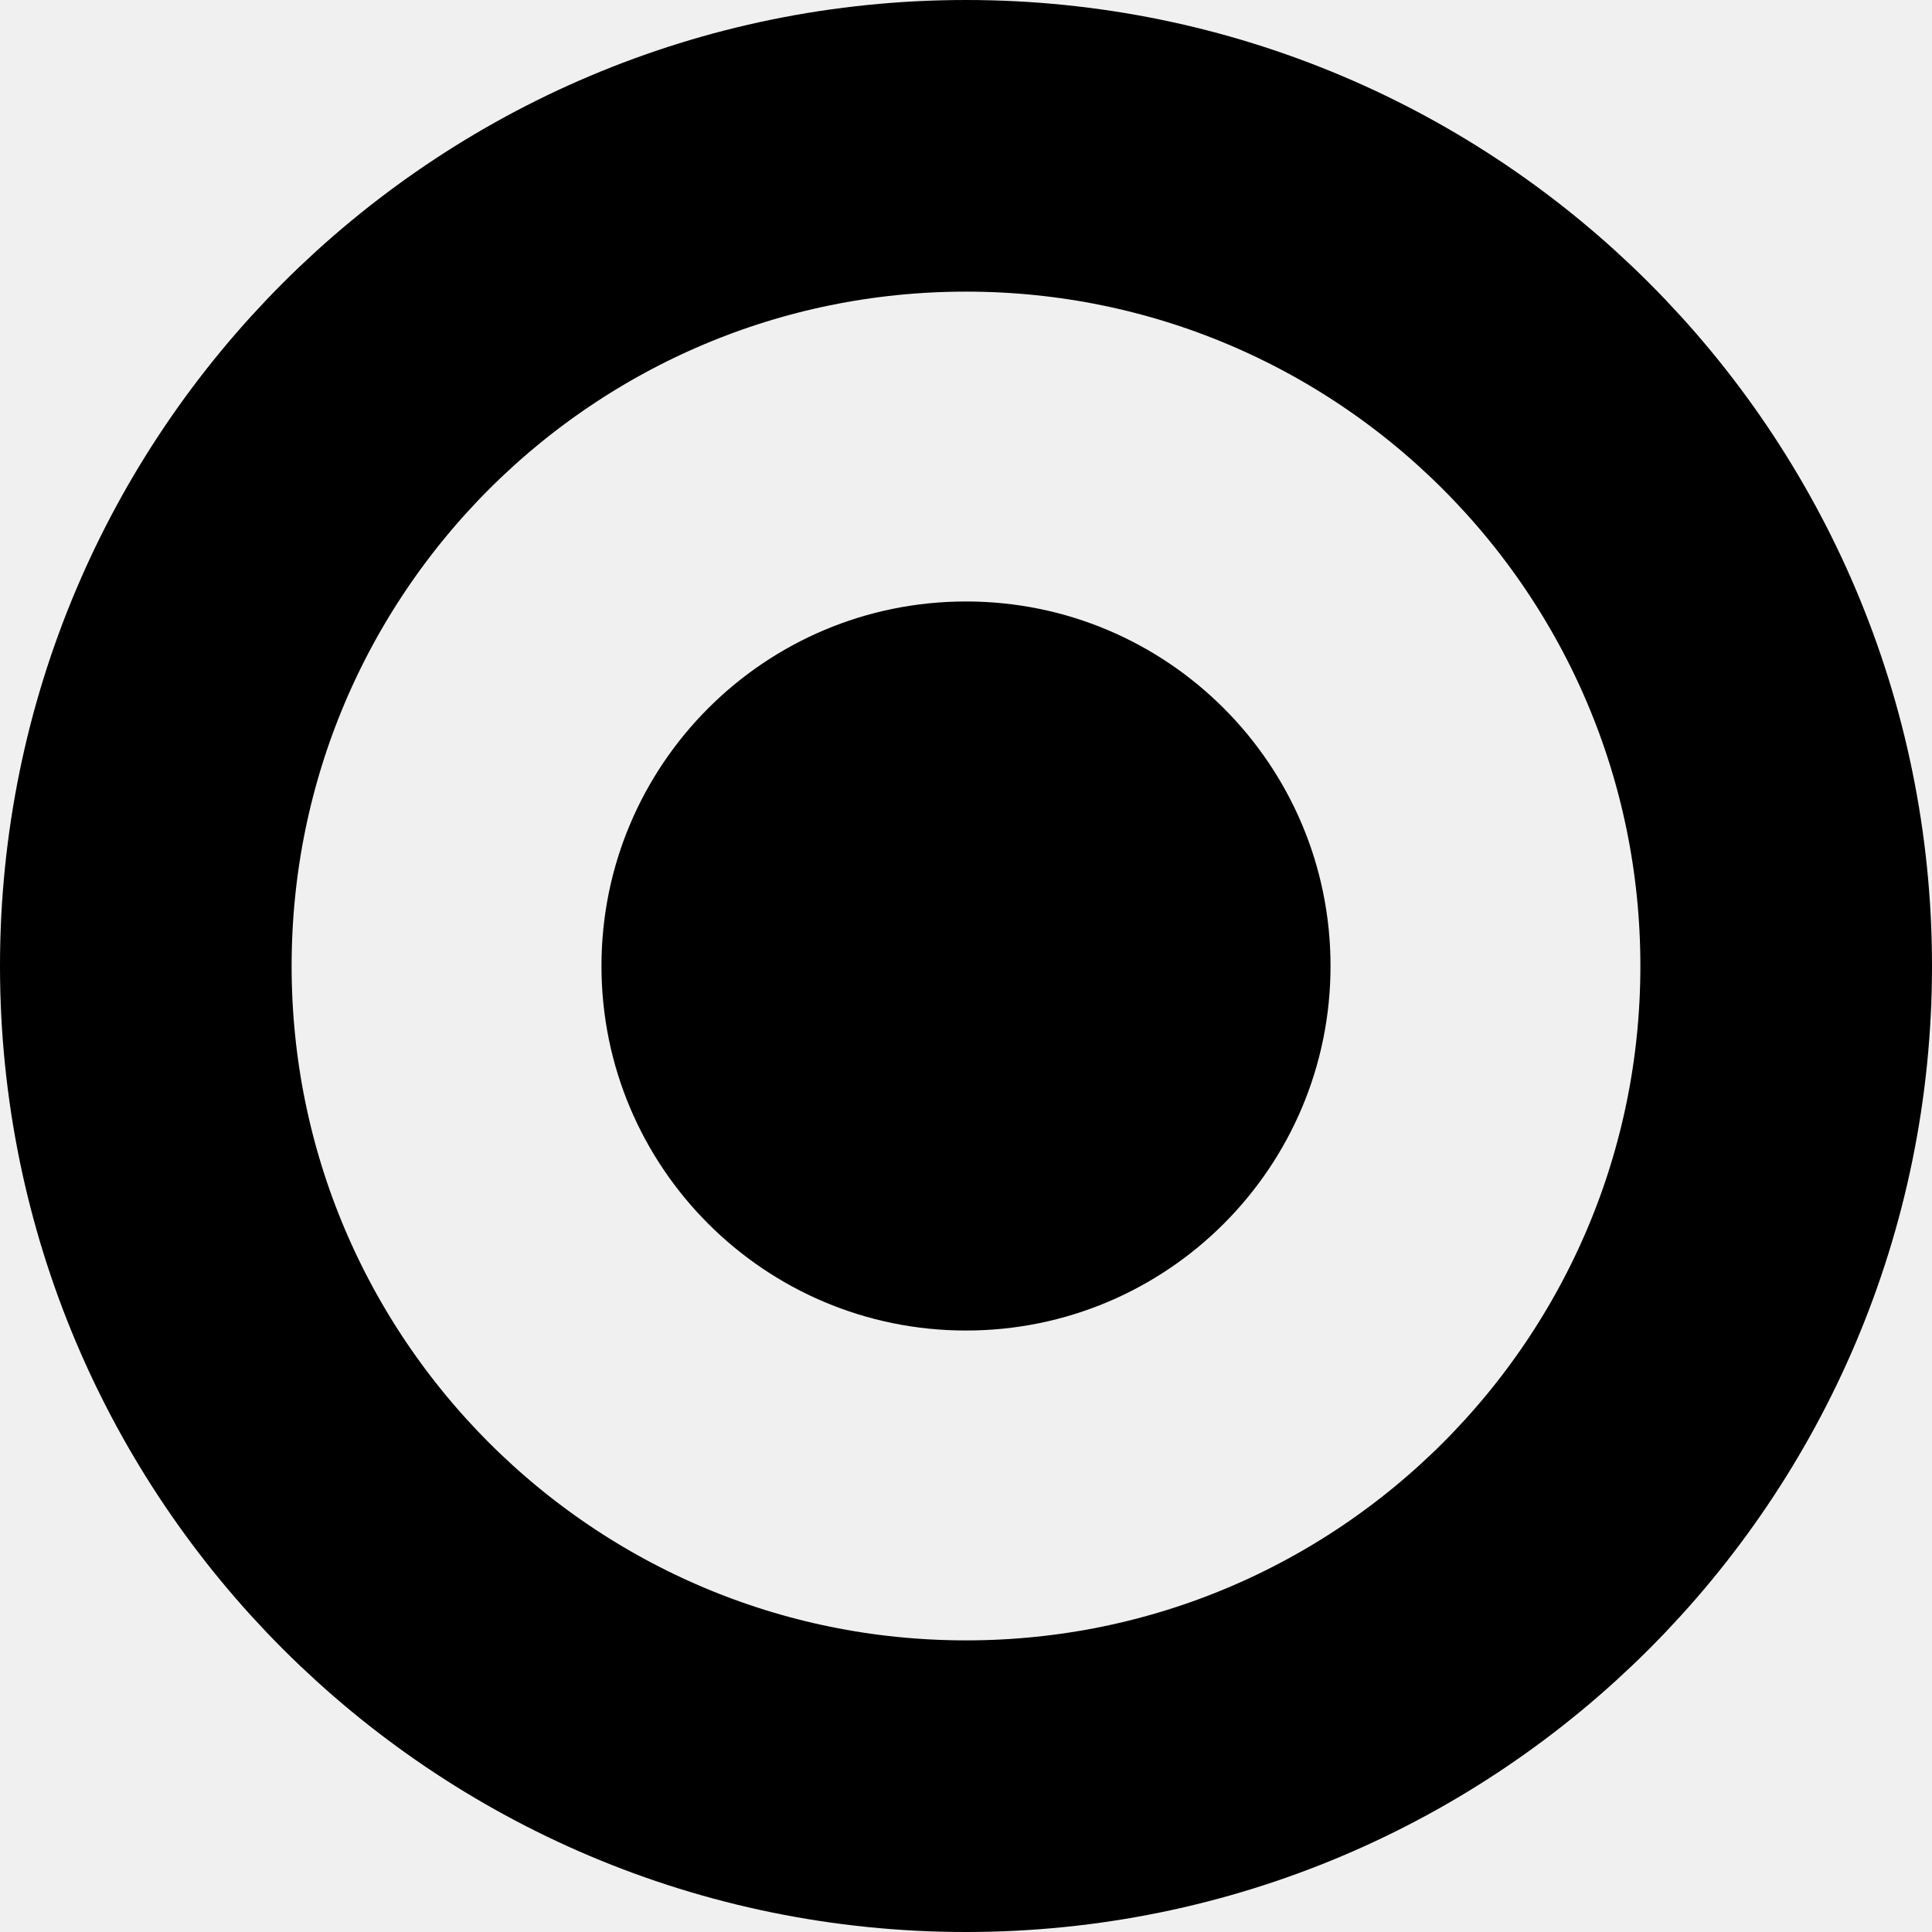
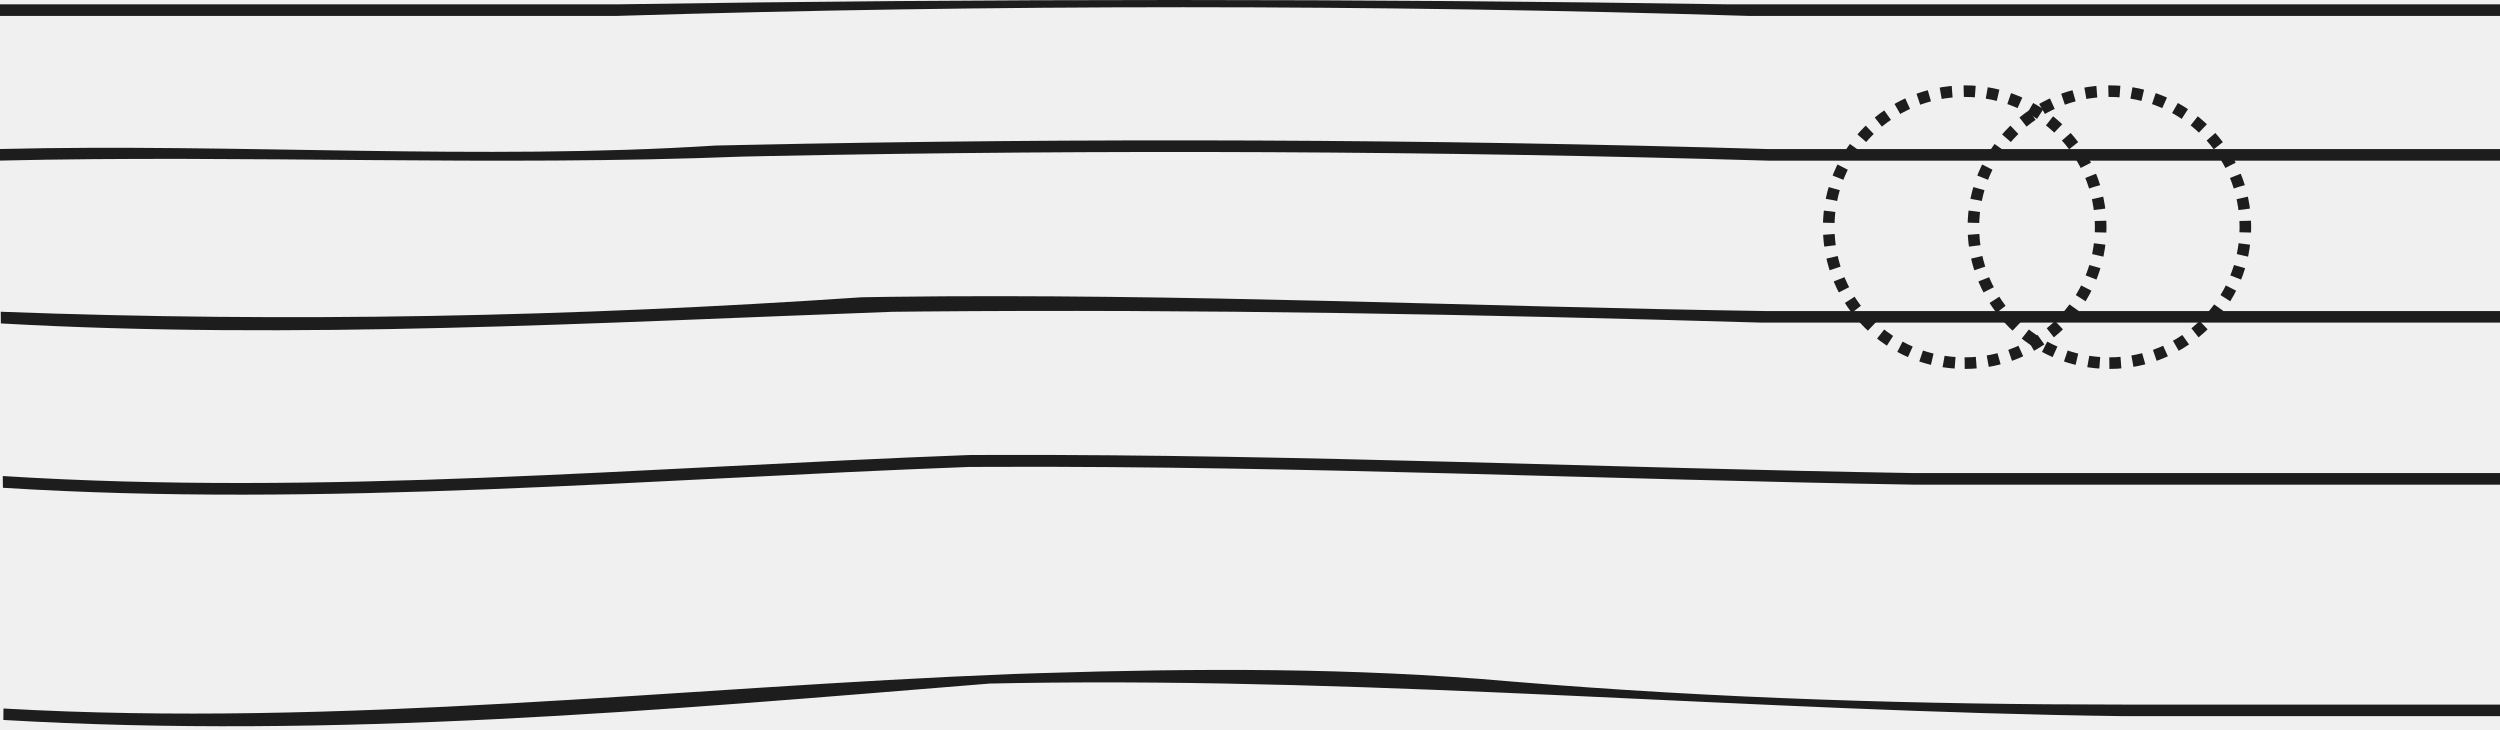
- <svg xmlns="http://www.w3.org/2000/svg" width="212" height="212" viewBox="0 0 212 212" fill="none">
-   <circle cx="106" cy="106" r="90" stroke="black" stroke-width="32" />
-   <circle cx="106" cy="106" r="40" fill="black" />
+ <svg xmlns="http://www.w3.org/2000/svg" width="432" height="126" viewBox="0 0 432 126" fill="none">
+   <g clip-path="url(#clip0)">
+     <path d="M0.6 122.43C59 125.75 117 118.75 175.22 116.46C176.79 116.41 178.37 116.36 179.94 116.31C206.72 115.48 233.68 115.33 261 117.75C297 120.75 332 121.75 366.9 121.75C367.88 121.75 368.85 121.75 369.81 121.75C407.34 121.75 432 121.75 432 121.75V123.75C432 123.75 407.34 123.75 369.81 123.75C368.85 123.75 367.88 123.75 366.9 123.75C302.98 122.95 239.64 117.03 175.8 118.03C174.2 118.05 172.61 118.08 171.01 118.12C114 122.75 58 127.75 0.58 124.41L0.6 122.43Z" fill="#1D1D1D" />
+     <path d="M0.48 82.26C56.001 85.75 111 80.75 167.42 78.63C169.02 78.62 170.62 78.62 172.22 78.61C225.04 78.5 278 80.88 330.81 81.75C332.03 81.75 333.24 81.75 334.45 81.75C391.09 81.75 432 81.75 432 81.75V83.75C432 83.75 391.09 83.75 334.45 83.75C333.24 83.75 332.03 83.75 330.81 83.75C278 82.88 225.05 80.5 172.23 80.67C170.63 80.67 169.03 80.68 167.43 80.69C112 82.75 56.001 87.75 0.5 84.29L0.48 82.26Z" fill="#1D1D1D" />
+     <path d="M0.13 53.87C50 55.75 99 54.75 148.84 51.37C150.46 51.34 152.09 51.32 153.71 51.29C204.08 50.64 254.85 53.01 305.17 53.75C306.4 53.75 307.62 53.75 308.84 53.75C378.34 53.75 432 53.75 432 53.75V55.75C432 55.75 377.93 55.75 308.05 55.75C306.85 55.75 305.64 55.75 304.42 55.75C255.55 54.32 207.4 53.4 159.02 53.83C157.41 53.84 155.79 53.86 154.18 53.88C103 55.75 51 58.75 0.15 55.89L0.13 53.87Z" fill="#1D1D1D" />
+     <path d="M0 25.75C41 24.75 83 27.75 123.62 25.15C125.18 25.11 126.74 25.08 128.3 25.05C187.55 23.79 246.35 24.03 305.57 25.76C306.7 25.76 307.82 25.76 308.94 25.76C378.39 25.76 432 25.76 432 25.76V27.76C432 27.76 378.39 27.76 308.94 27.76C307.82 27.76 306.7 27.76 305.57 27.76C247.91 26.08 190.65 25.81 132.98 26.96C131.42 26.99 129.86 27.02 128.3 27.06C85 28.75 43 26.75 0 27.75V25.75Z" fill="#1D1D1D" />
+     <path d="M0 0.75C0 0.75 43.74 0.75 103.37 0.75C104.44 0.75 105.51 0.75 106.58 0.75C171 -0.25 235 -0.25 298.75 0.75C299.89 0.75 301.03 0.75 302.17 0.75C374.87 0.75 432 0.75 432 0.75V2.75C432 2.75 376.65 2.75 305.57 2.75C304.44 2.75 303.31 2.75 302.17 2.75C237 0.75 172 0.75 106.58 2.75C105.5 2.75 104.43 2.75 103.37 2.75C43.74 2.75 0 2.75 0 2.75V0.75Z" fill="#1D1D1D" />
+     <path d="M364.5 62.75C377.479 62.75 388 52.229 388 39.25C388 26.271 377.479 15.75 364.5 15.75C351.521 15.75 341 26.271 341 39.25C341 52.229 351.521 62.75 364.5 62.75Z" stroke="#1D1D1D" stroke-width="2" stroke-dasharray="2 2" />
+     <path d="M339.5 62.75C352.479 62.75 363 52.229 363 39.25C363 26.271 352.479 15.75 339.5 15.75C326.521 15.75 316 26.271 316 39.25C316 52.229 326.521 62.75 339.5 62.75Z" stroke="#1D1D1D" stroke-width="2" stroke-dasharray="2 2" />
+   </g>
+   <defs>
+     <clipPath id="clip0">
+       <rect width="432" height="125.5" fill="white" />
+     </clipPath>
+   </defs>
</svg>
